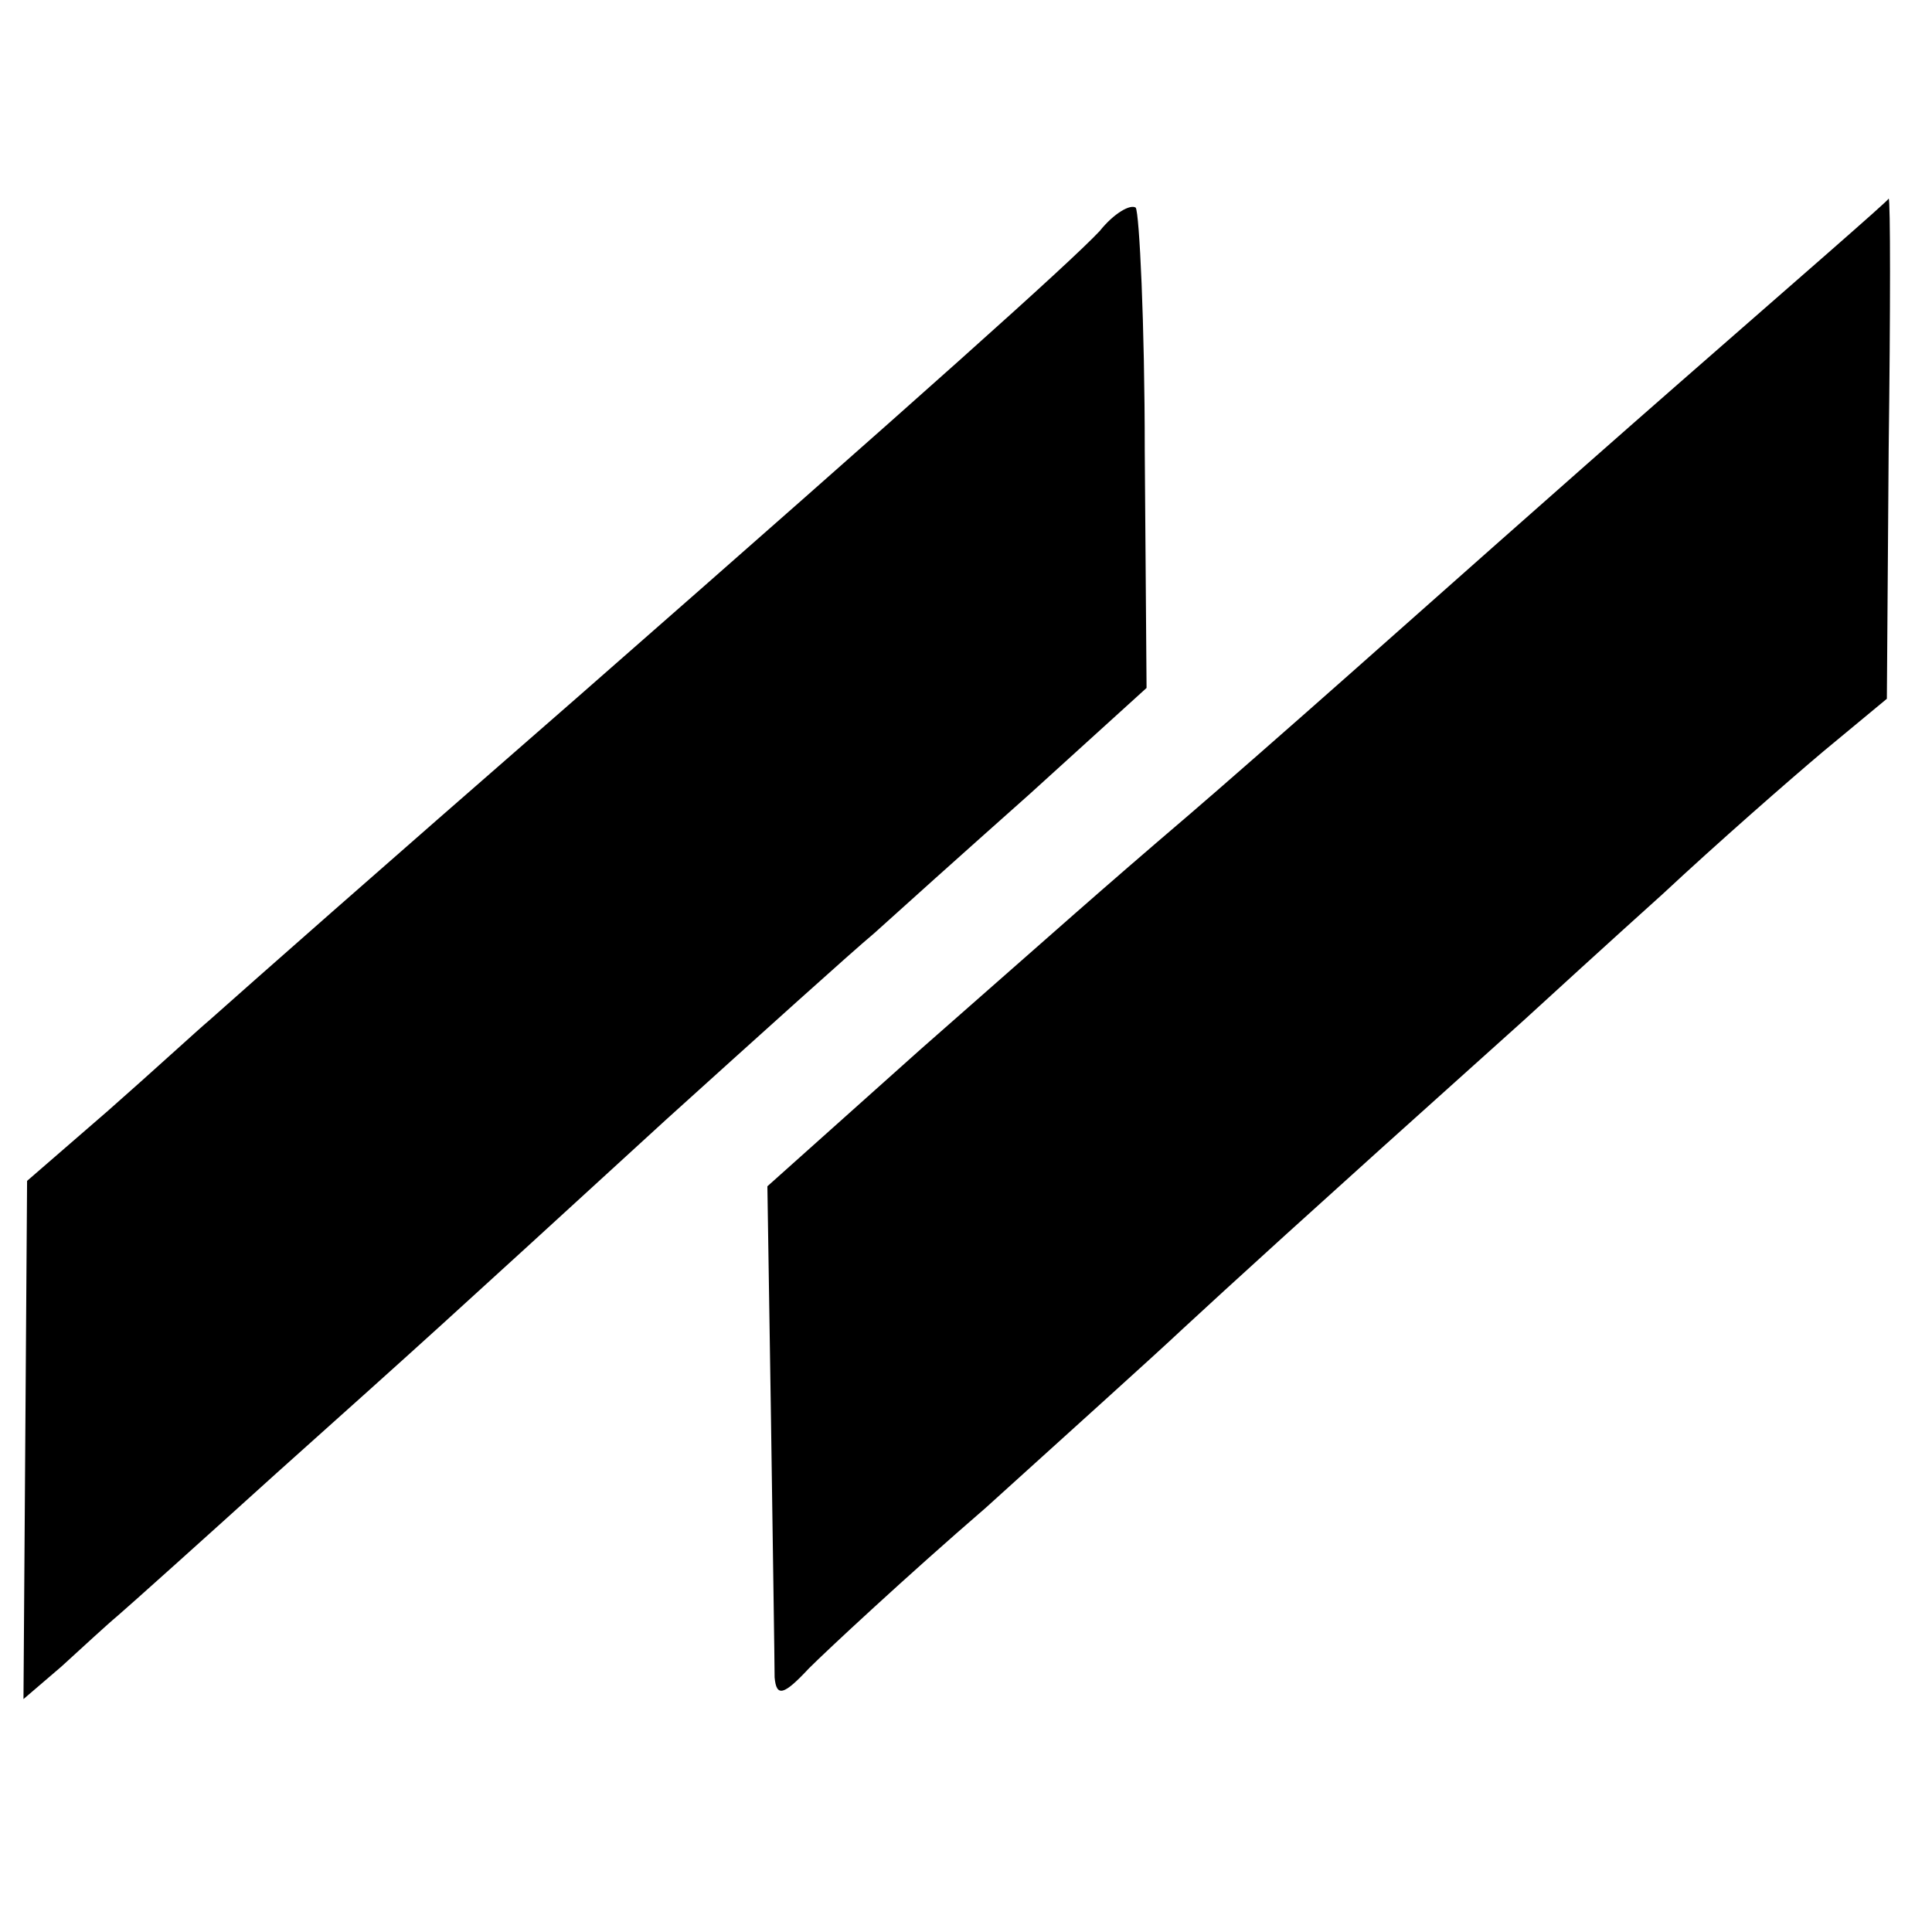
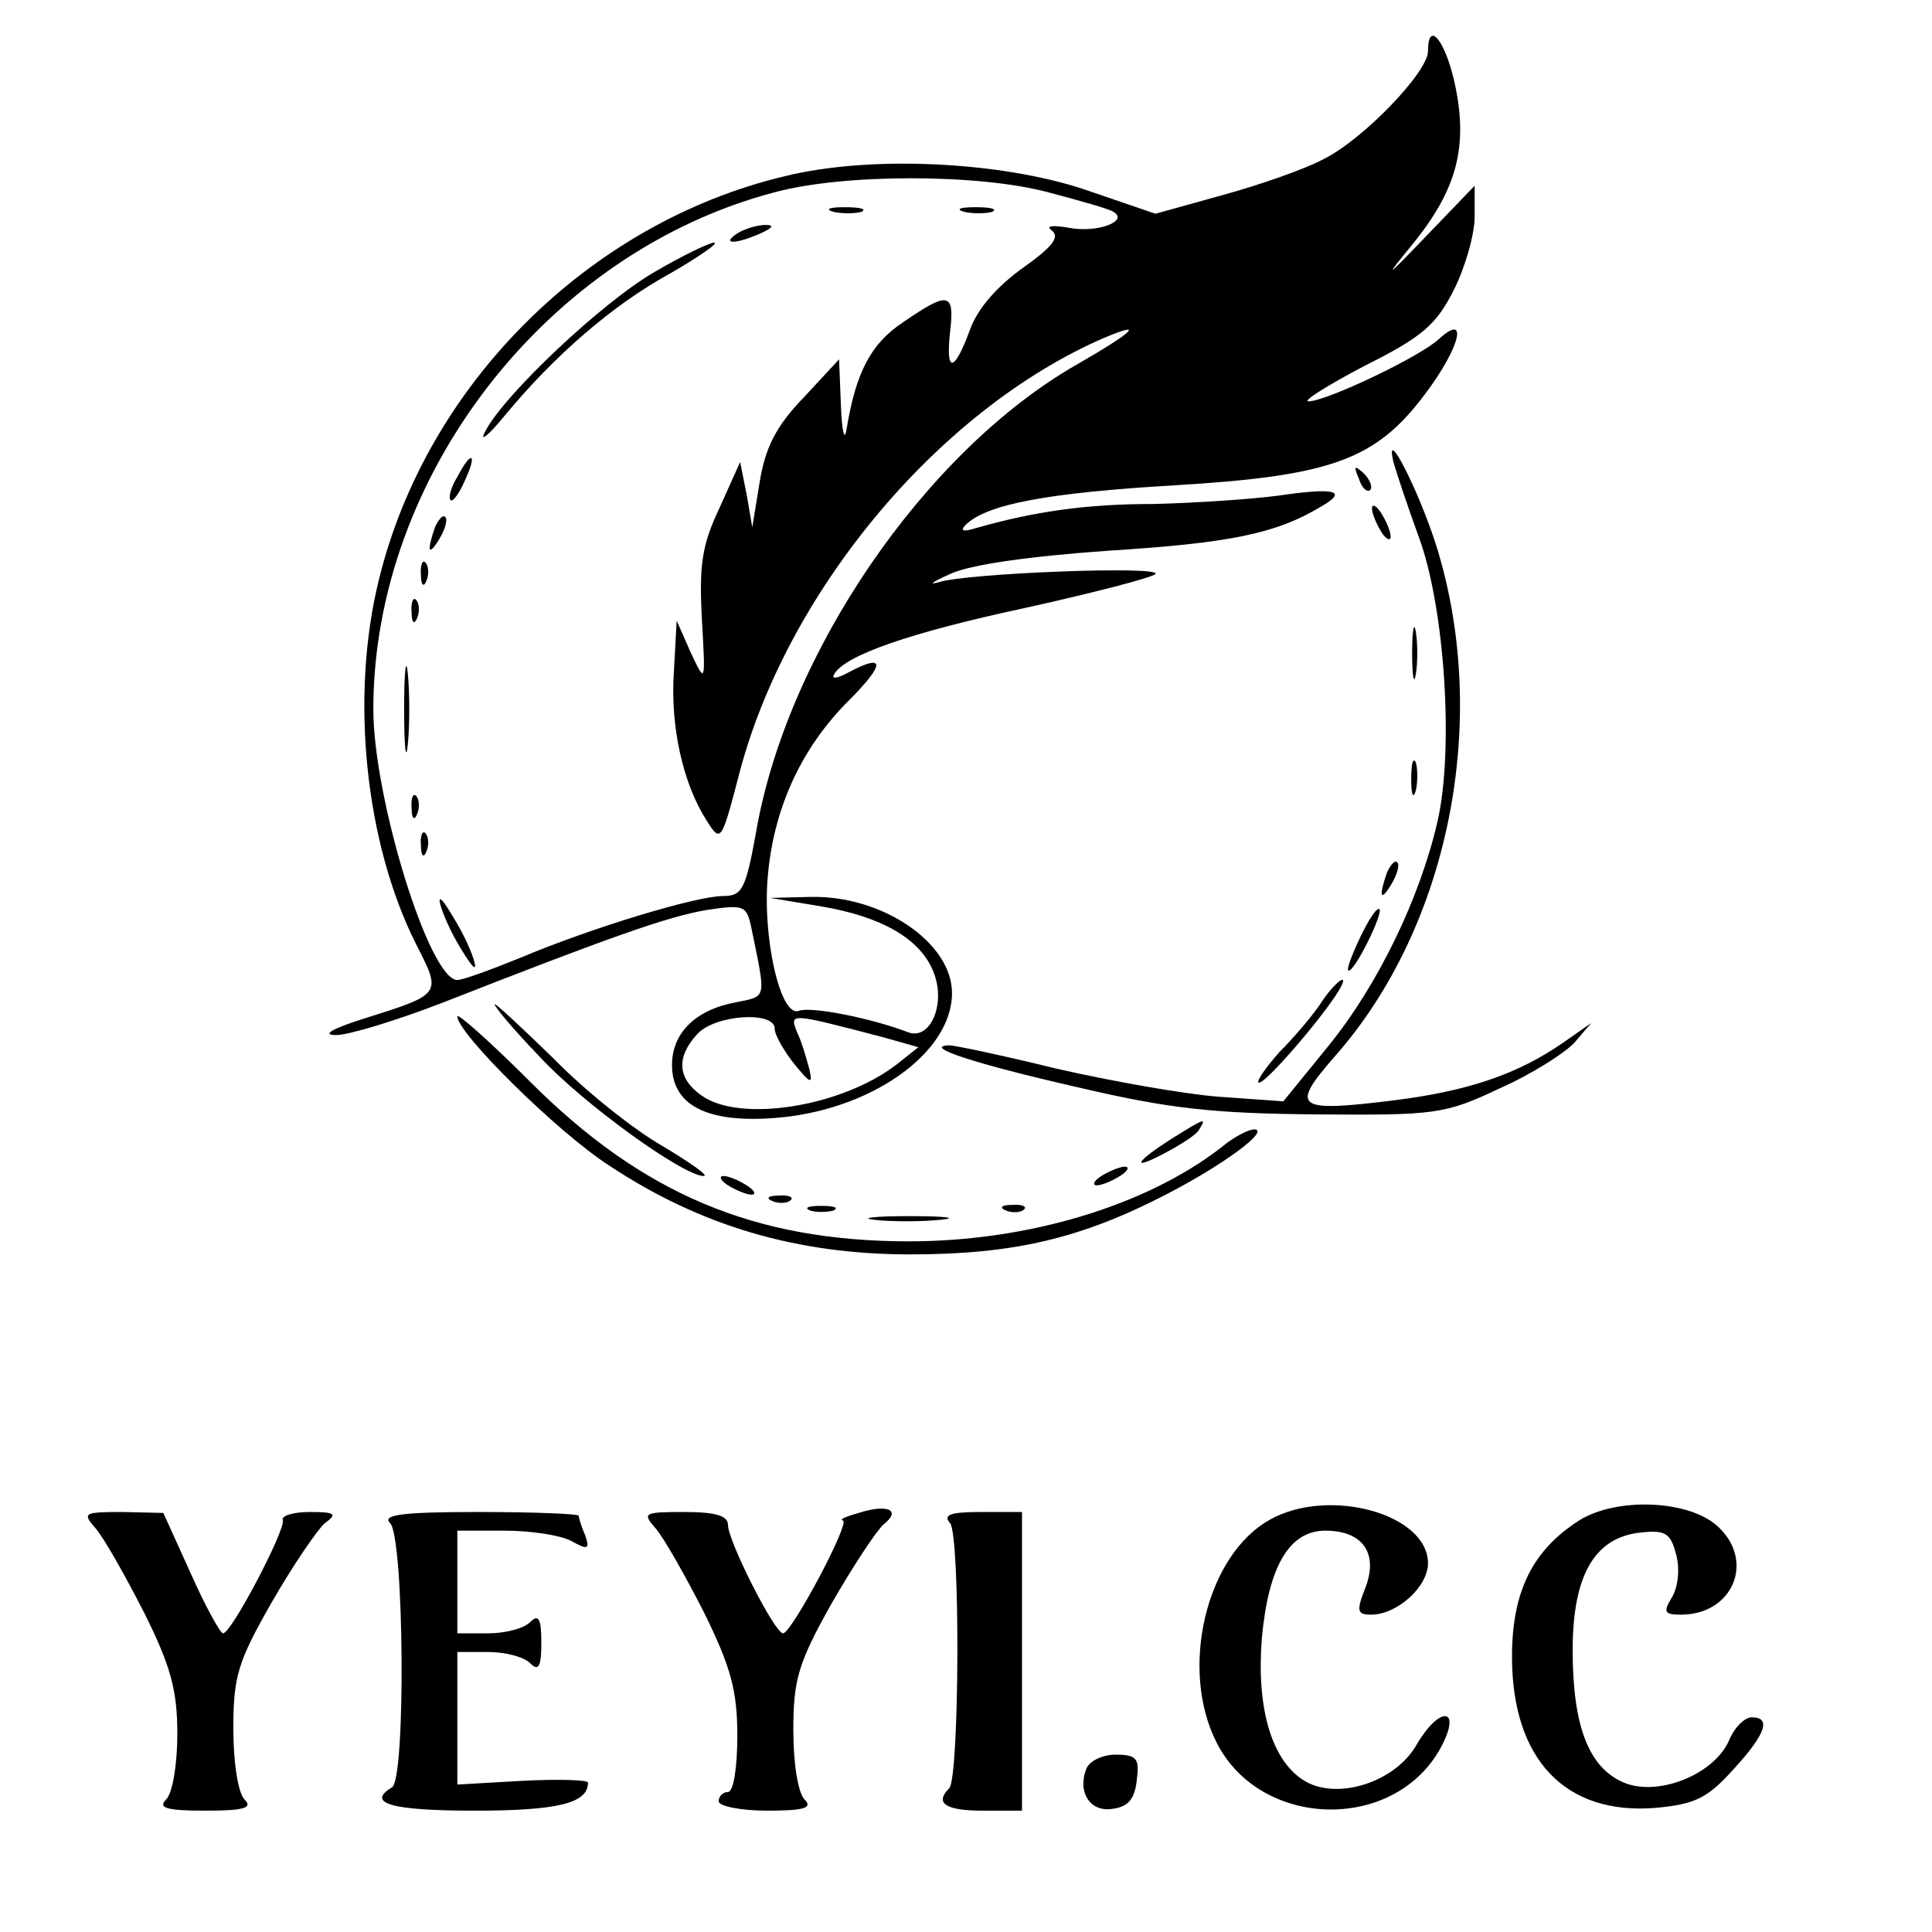
- <svg xmlns="http://www.w3.org/2000/svg" version="1.0" width="107pt" height="107pt" viewBox="0 0 107 107" preserveAspectRatio="xMidYMid meet">
-   <g transform="translate(0,107) scale(0.1,-0.1)" fill="#000000" stroke="none">
-     <path d="M609 942 c-17 -18 -95 -88 -289 -258 -117 -102 -177 -155 -204 -179 -6 -5 -31 -28 -56 -50 l-45 -39 -1 -144 -1 -143 21 18 c11 10 25 23 31 28 7 6 46 41 88 79 86 77 86 77 216 196 52 47 103 93 115 103 11 10 50 45 86 77 l65 59 -1 131 c0 71 -3 132 -5 135 -3 2 -12 -3 -20 -13z" />
-     <path d="M929 857 c-64 -56 -145 -128 -180 -159 -35 -31 -75 -66 -89 -78 -55 -47 -68 -59 -150 -131 l-85 -76 2 -129 c1 -71 2 -135 2 -143 1 -11 5 -10 19 5 10 10 54 51 98 89 43 39 92 83 109 99 26 24 63 58 189 171 12 11 47 43 77 70 30 28 70 63 89 79 l35 29 1 138 c1 77 1 139 0 139 0 -1 -53 -47 -117 -103z" />
+ <svg xmlns="http://www.w3.org/2000/svg" version="1.0" width="107" height="107" viewBox="0 0 207 207" preserveAspectRatio="xMidYMid meet">
+   <g transform="translate(0,198) scale(0.1,-0.1)" fill="#000000" stroke="none">
+     <path d="M1530 1925 c0 -22 -69 -94 -111 -115 -20 -11 -69 -28 -109 -39 l-72 -20 -76 26 c-90 30 -230 37 -322 14 -209 -50 -383 -223 -434 -432 -31 -125 -15 -282 40 -391 27 -53 28 -53 -55 -79 -35 -11 -47 -18 -31 -18 14 0 66 16 115 35 181 71 241 92 282 99 40 6 43 5 48 -19 16 -78 17 -73 -17 -80 -43 -8 -68 -33 -68 -67 0 -43 37 -62 108 -57 103 7 192 69 192 134 0 54 -75 105 -152 103 l-43 -1 54 -9 c66 -11 107 -35 121 -70 14 -34 -3 -74 -27 -65 -39 15 -104 28 -117 23 -20 -8 -40 81 -33 148 7 72 37 135 86 184 40 40 40 52 -1 30 -11 -6 -18 -7 -14 -1 12 20 80 44 206 71 72 16 134 32 138 36 8 9 -204 1 -233 -9 -11 -3 -5 1 13 9 21 10 85 19 170 25 128 8 179 18 227 47 30 17 16 21 -45 12 -30 -4 -91 -8 -135 -9 -71 0 -127 -8 -190 -26 -13 -4 -17 -3 -10 4 23 22 88 34 223 42 168 10 216 27 269 98 37 49 47 88 15 59 -20 -19 -121 -67 -140 -67 -7 0 20 17 60 38 62 31 77 44 96 82 12 24 22 59 22 78 l0 33 -51 -53 c-45 -47 -47 -48 -15 -9 47 58 59 104 45 170 -10 47 -29 71 -29 36z m-407 -151 c34 -9 66 -18 70 -21 17 -10 -18 -23 -48 -17 -18 3 -25 2 -18 -3 9 -7 0 -18 -31 -40 -28 -20 -49 -44 -57 -67 -17 -46 -26 -46 -21 -1 5 42 -2 43 -50 10 -35 -23 -51 -54 -61 -115 -2 -14 -5 -2 -6 25 l-2 50 -38 -41 c-30 -31 -41 -54 -47 -90 l-8 -49 -6 35 -7 35 -22 -49 c-19 -40 -22 -61 -19 -119 4 -70 4 -70 -12 -36 l-15 34 -3 -55 c-4 -59 10 -120 35 -159 15 -24 16 -23 34 46 50 197 214 394 392 471 45 19 31 6 -30 -29 -162 -93 -310 -309 -343 -501 -11 -61 -15 -68 -35 -68 -29 0 -141 -34 -217 -66 -32 -13 -62 -24 -68 -24 -30 0 -90 195 -90 290 0 250 186 490 430 554 74 20 218 20 293 0z m-293 -896 c0 -7 10 -24 21 -38 18 -22 20 -22 16 -5 -3 11 -8 29 -13 39 -8 21 -9 21 91 -5 l39 -11 -24 -19 c-59 -45 -167 -62 -208 -33 -26 18 -28 41 -5 66 19 21 83 25 83 6z" />
+     <path d="M893 1753 c9 -2 23 -2 30 0 6 3 -1 5 -18 5 -16 0 -22 -2 -12 -5z" />
+     <path d="M1033 1753 c9 -2 23 -2 30 0 6 3 -1 5 -18 5 -16 0 -22 -2 -12 -5z" />
+     <path d="M790 1730 c-18 -12 -2 -12 25 0 13 6 15 9 5 9 -8 0 -22 -4 -30 -9z" />
+     <path d="M702 1689 c-56 -32 -162 -132 -182 -171 -7 -13 3 -5 21 17 53 64 115 118 177 152 31 18 53 33 47 33 -5 0 -34 -14 -63 -31z" />
+     <path d="M490 1469 c-7 -11 -10 -23 -7 -25 2 -2 9 7 15 21 14 30 7 33 -8 4z" />
+     <path d="M466 1415 c-9 -26 -7 -32 5 -12 6 10 9 21 6 23 -2 3 -7 -2 -11 -11z" />
+     <path d="M451 1364 c0 -11 3 -14 6 -6 3 7 2 16 -1 19 -3 4 -6 -2 -5 -13z" />
+     <path d="M441 1324 c0 -11 3 -14 6 -6 3 7 2 16 -1 19 -3 4 -6 -2 -5 -13z" />
+     <path d="M433 1220 c0 -41 2 -58 4 -37 2 20 2 54 0 75 -2 20 -4 3 -4 -38z" />
+     <path d="M441 1114 c0 -11 3 -14 6 -6 3 7 2 16 -1 19 -3 4 -6 -2 -5 -13z" />
+     <path d="M451 1074 c0 -11 3 -14 6 -6 3 7 2 16 -1 19 -3 4 -6 -2 -5 -13z" />
+     <path d="M471 1015 c0 -5 8 -26 19 -45 11 -19 19 -30 19 -25 0 6 -8 26 -19 45 -11 19 -19 31 -19 25z" />
+     <path d="M1493 1485 c3 -11 15 -47 27 -80 28 -75 38 -229 20 -306 -19 -82 -64 -175 -117 -240 l-48 -59 -70 5 c-38 3 -116 17 -173 30 -57 14 -109 25 -115 25 -30 -1 28 -20 138 -45 98 -23 145 -28 255 -29 128 -1 138 0 197 28 34 15 70 38 80 49 l18 21 -30 -21 c-49 -34 -102 -52 -182 -62 -105 -13 -111 -8 -63 47 123 139 167 361 109 547 -19 60 -56 132 -46 90z" />
+     <path d="M1456 1467 c3 -10 9 -15 12 -12 3 3 0 11 -7 18 -10 9 -11 8 -5 -6z" />
+     <path d="M1470 1435 c0 -5 5 -17 10 -25 5 -8 10 -10 10 -5 0 6 -5 17 -10 25 -5 8 -10 11 -10 5z" />
+     <path d="M1513 1280 c0 -25 2 -35 4 -22 2 12 2 32 0 45 -2 12 -4 2 -4 -23z" />
+     <path d="M1512 1145 c0 -16 2 -22 5 -12 2 9 2 23 0 30 -3 6 -5 -1 -5 -18z" />
+     <path d="M1486 1045 c-9 -26 -7 -32 5 -12 6 10 9 21 6 23 -2 3 -7 -2 -11 -11z" />
+     <path d="M1457 975 c-9 -19 -15 -35 -12 -35 7 0 37 61 33 66 -3 2 -12 -12 -21 -31z" />
+     <path d="M1417 908 c-8 -13 -29 -38 -46 -55 -16 -18 -26 -33 -22 -33 8 0 68 70 85 98 13 21 -1 13 -17 -10z" />
+     <path d="M530 904 c0 -3 21 -28 48 -56 46 -50 154 -128 176 -128 6 0 -14 14 -44 32 -30 17 -83 59 -117 94 -35 34 -63 60 -63 58z" />
+     <path d="M490 891 c0 -18 107 -124 163 -160 98 -65 202 -95 322 -95 111 0 183 17 274 64 62 32 112 69 95 70 -6 0 -22 -8 -35 -19 -81 -63 -208 -101 -335 -101 -166 0 -286 51 -406 171 -43 43 -78 74 -78 70z" />
+     <path d="M1257 761 c-41 -26 -46 -36 -10 -17 17 9 35 20 38 26 8 13 6 12 -28 -9z" />
+     <path d="M1180 720 c-8 -5 -10 -10 -5 -10 6 0 17 5 25 10 8 5 11 10 5 10 -5 0 -17 -5 -25 -10z" />
+     <path d="M780 710 c8 -5 20 -10 25 -10 6 0 3 5 -5 10 -8 5 -19 10 -25 10 -5 0 -3 -5 5 -10z" />
+     <path d="M828 693 c7 -3 16 -2 19 1 4 3 -2 6 -13 5 -11 0 -14 -3 -6 -6z" />
+     <path d="M868 683 c6 -2 18 -2 25 0 6 3 1 5 -13 5 -14 0 -19 -2 -12 -5z" />
+     <path d="M1078 683 c7 -3 16 -2 19 1 4 3 -2 6 -13 5 -11 0 -14 -3 -6 -6z" />
+     <path d="M937 673 c18 -2 50 -2 70 0 21 2 7 4 -32 4 -38 0 -55 -2 -38 -4z" />
+     <path d="M920 359 c-14 -4 -21 -7 -17 -8 9 -1 -55 -121 -64 -121 -9 0 -59 99 -59 116 0 10 -13 14 -47 14 -43 0 -45 -1 -31 -17 9 -10 32 -51 52 -90 29 -59 36 -84 36 -133 0 -33 -4 -60 -10 -60 -5 0 -10 -4 -10 -10 0 -5 23 -10 52 -10 40 0 49 3 40 12 -7 7 -12 39 -12 74 0 54 5 72 41 136 23 40 48 78 56 85 19 15 4 22 -27 12z" />
+     <path d="M1361 352 c-69 -38 -98 -161 -57 -240 48 -93 193 -95 241 -2 21 41 -3 42 -27 1 -23 -41 -87 -61 -122 -38 -34 22 -50 78 -44 152 7 76 29 115 68 115 40 0 57 -24 43 -61 -10 -25 -9 -29 6 -29 28 0 61 30 61 55 0 53 -106 82 -169 47z" />
+     <path d="M1692 351 c-50 -32 -72 -76 -72 -146 0 -110 57 -170 154 -162 42 4 55 10 83 41 35 38 41 56 20 56 -8 0 -19 -11 -25 -26 -17 -36 -76 -59 -112 -44 -38 16 -55 61 -55 142 0 81 24 121 73 126 27 3 32 -1 38 -24 4 -15 2 -35 -5 -46 -9 -15 -8 -18 10 -18 56 0 80 58 39 95 -31 28 -108 31 -148 6z" />
+     <path d="M102 343 c9 -10 32 -51 52 -90 29 -58 36 -84 36 -131 0 -32 -5 -63 -12 -70 -9 -9 0 -12 42 -12 42 0 51 3 42 12 -7 7 -12 40 -12 76 0 56 5 72 41 135 23 40 49 78 57 85 14 10 11 12 -16 12 -18 0 -31 -4 -29 -9 3 -10 -55 -121 -64 -121 -3 0 -19 29 -35 65 l-29 64 -44 1 c-41 0 -43 -1 -29 -17z" />
+     <path d="M418 348 c15 -15 17 -274 2 -283 -28 -17 -1 -25 88 -25 90 0 122 8 122 30 0 3 -31 4 -70 2 l-70 -4 0 71 0 71 33 0 c18 0 38 -5 45 -12 9 -9 12 -4 12 22 0 26 -3 31 -12 22 -7 -7 -27 -12 -45 -12 l-33 0 0 55 0 55 51 0 c28 0 60 -5 71 -11 18 -10 20 -9 15 6 -4 9 -7 19 -7 21 0 2 -48 4 -107 4 -83 0 -104 -3 -95 -12z" />
+     <path d="M1018 348 c11 -14 10 -273 -1 -284 -16 -16 -4 -24 36 -24 l42 0 0 160 0 160 -44 0 c-33 0 -41 -3 -33 -12z" />
+     <path d="M1164 85 c-10 -25 4 -47 28 -43 17 2 24 11 26 31 3 23 0 27 -23 27 -14 0 -28 -7 -31 -15z" />
  </g>
</svg>
